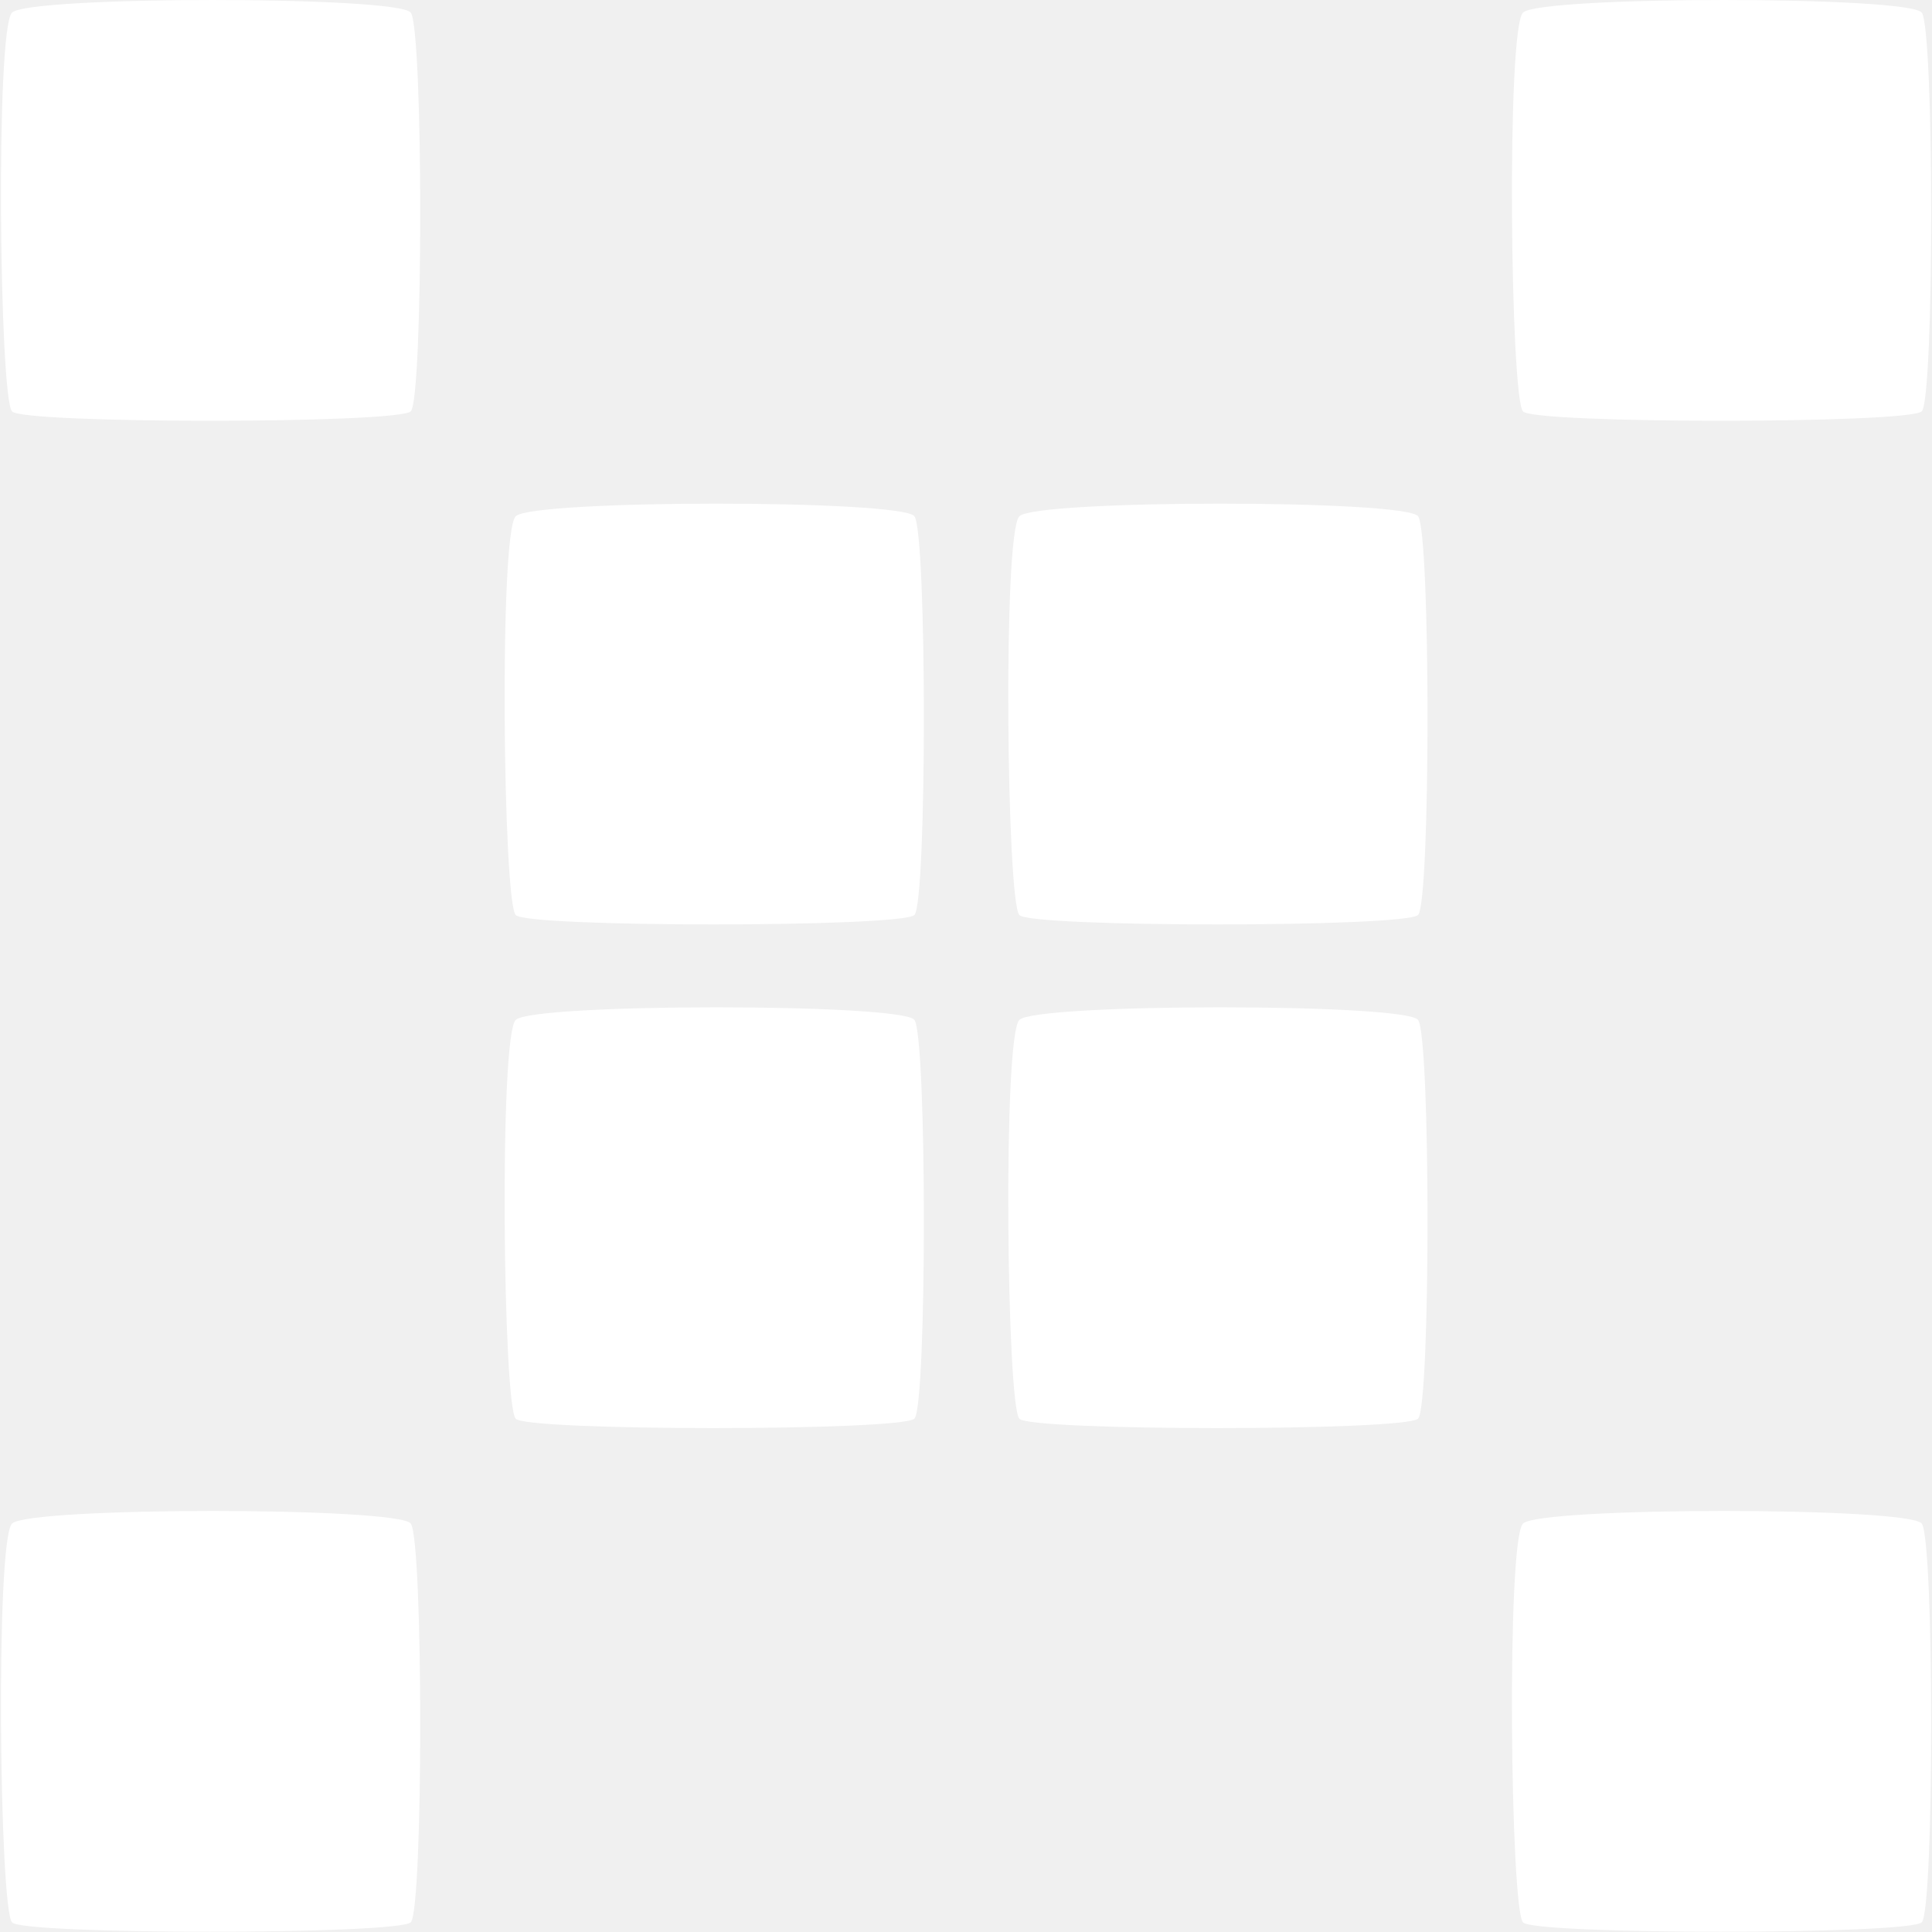
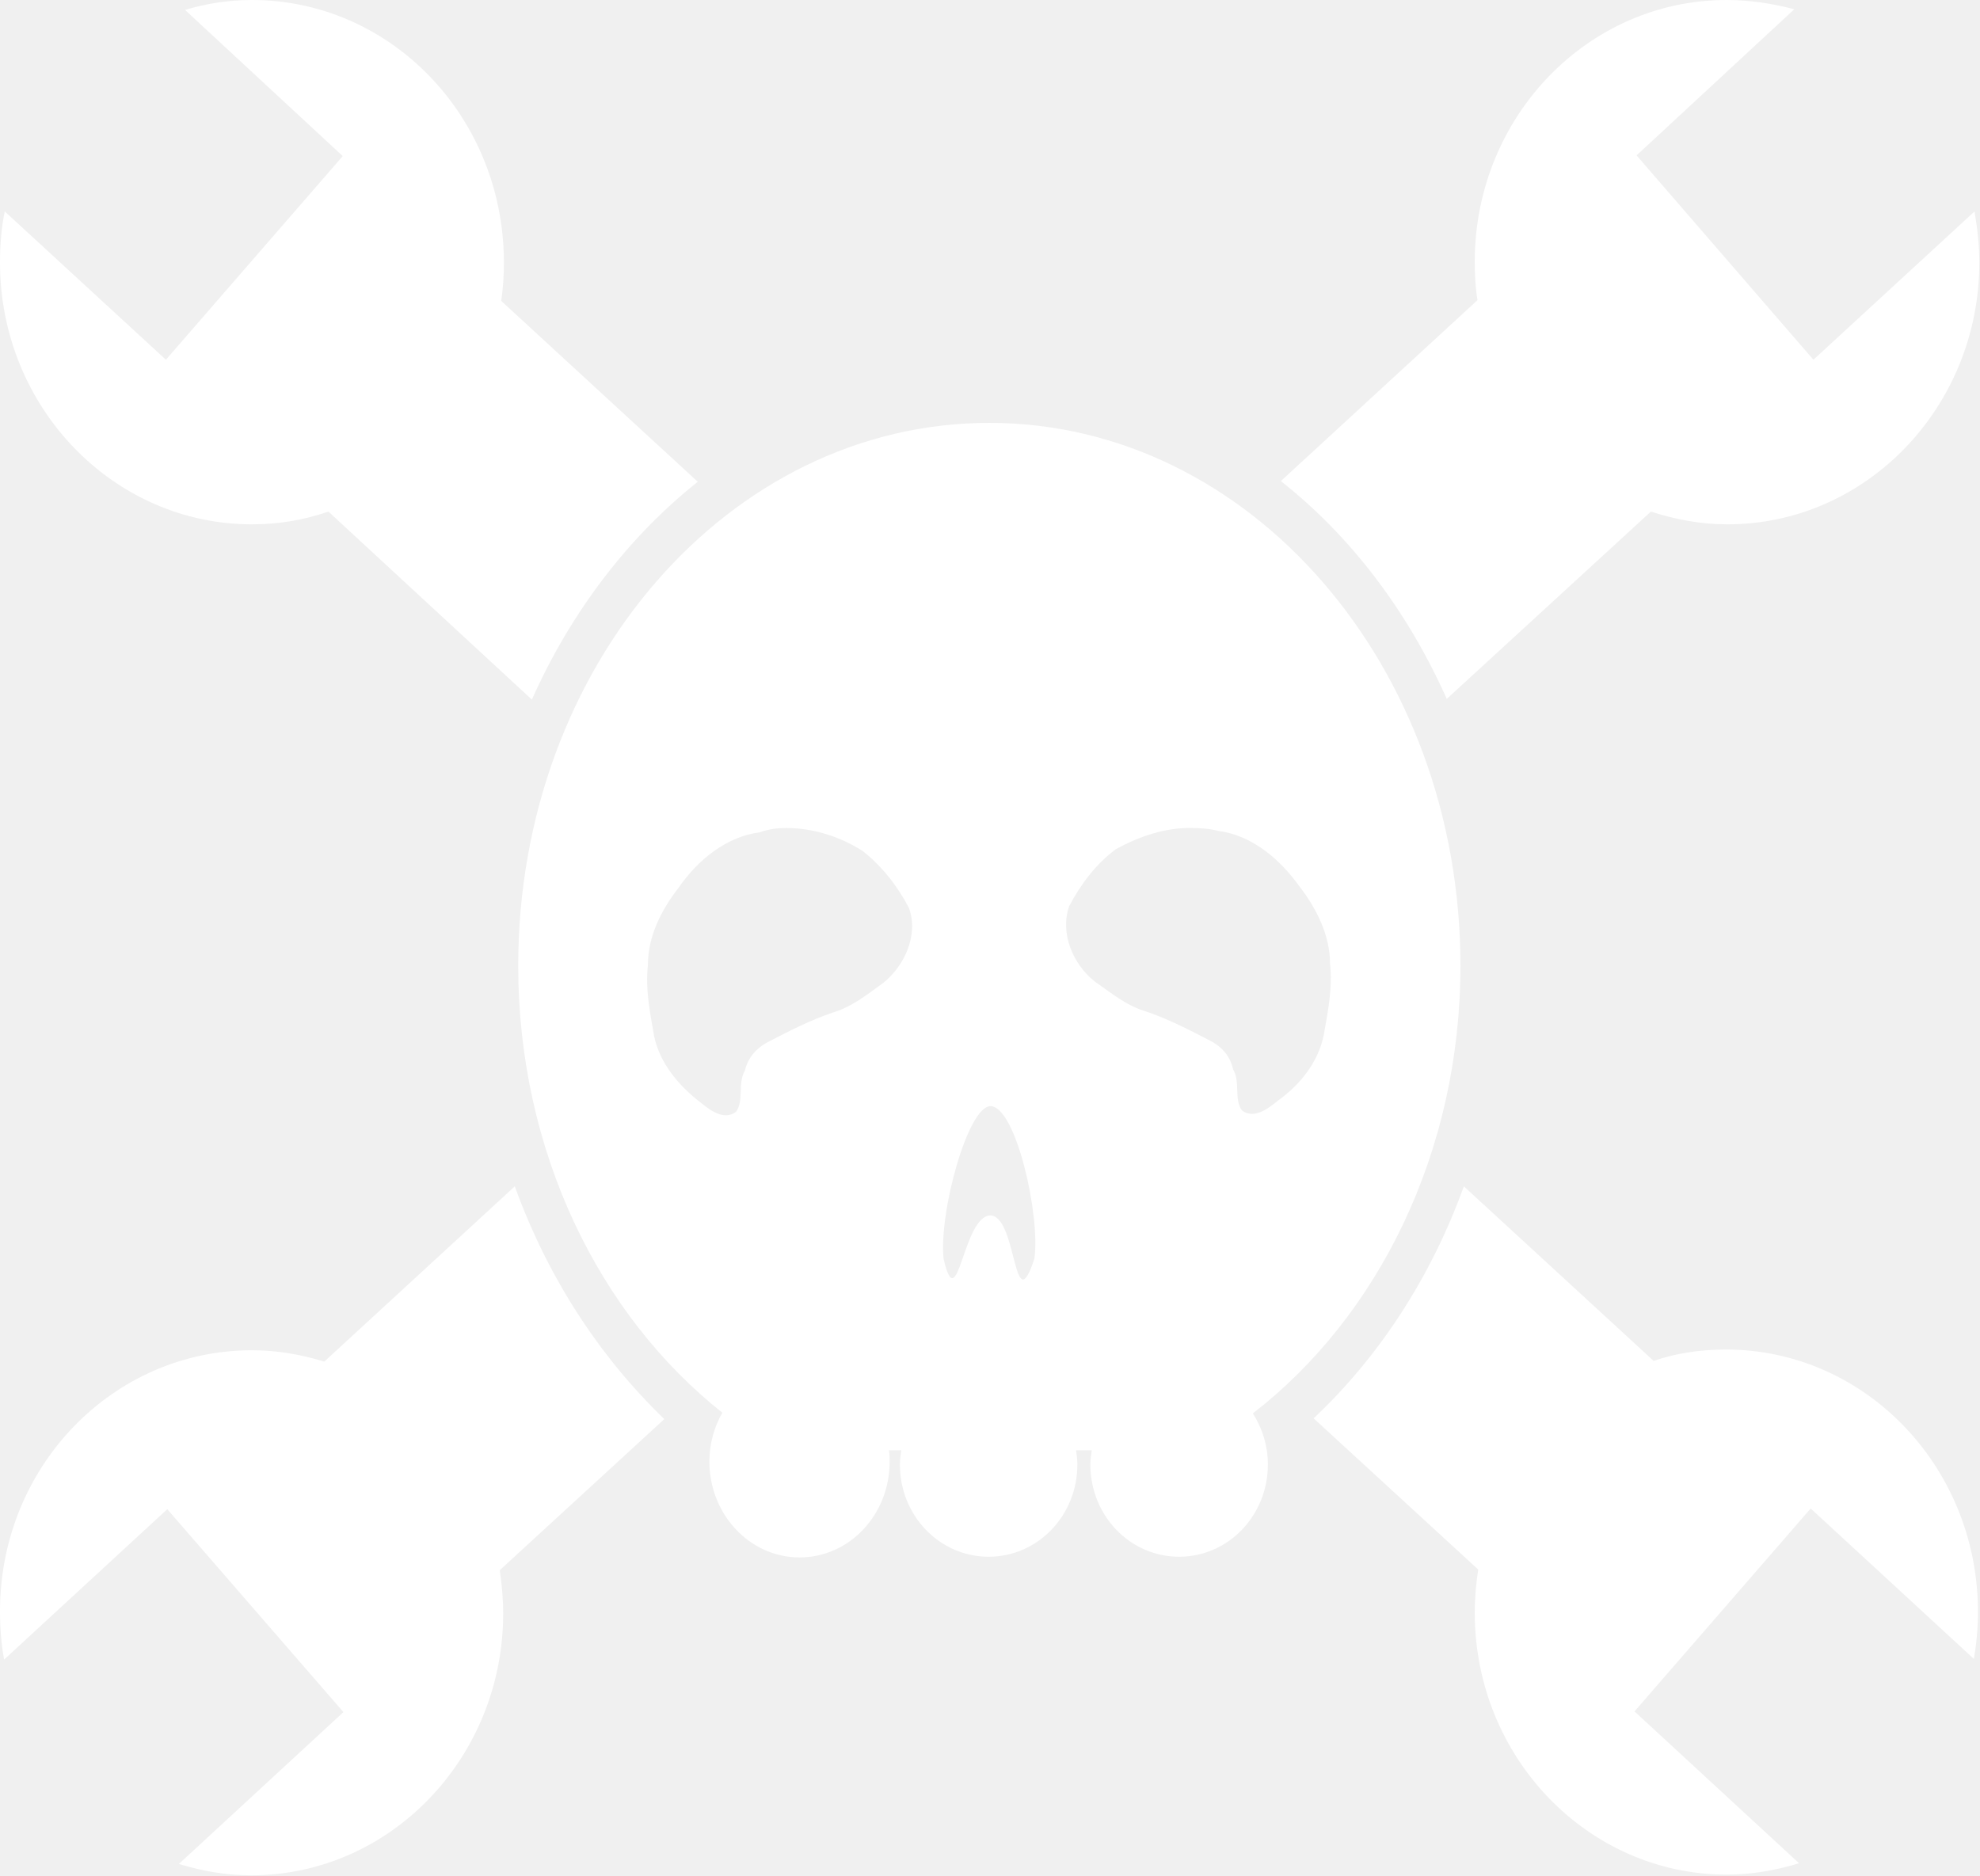
- <svg xmlns="http://www.w3.org/2000/svg" width="72px" height="72px" viewBox="0 0 72 72" version="1.1">
+ <svg xmlns="http://www.w3.org/2000/svg" width="76px" height="72px" viewBox="0 0 76 72" version="1.1">
  <defs />
-   <g id="Page-1" stroke="none" stroke-width="1" fill="none" fill-rule="evenodd">
-     <g id="skull" fill="#FFFFFF">
-       <path d="M0.449,15.329 C-0.02,14.859 -0.177,1.095 0.449,0.469 C1.074,-0.156 14.839,-0.156 15.308,0.469 C15.778,1.095 15.778,14.859 15.308,15.329 C14.839,15.798 0.762,15.798 0.449,15.329 L0.449,15.329 L0.449,15.329 Z M56.758,15.329 C56.289,14.859 56.133,1.095 56.758,0.469 C57.384,-0.156 71.148,-0.156 71.618,0.469 C72.087,1.095 72.087,14.859 71.618,15.329 C71.148,15.798 57.071,15.798 56.758,15.329 L56.758,15.329 L56.758,15.329 Z M19.219,34.098 C18.749,33.629 18.593,19.865 19.219,19.239 C19.844,18.613 33.609,18.613 34.078,19.239 C34.547,19.865 34.547,33.629 34.078,34.098 C33.609,34.568 19.531,34.568 19.219,34.098 L19.219,34.098 L19.219,34.098 Z M37.988,34.098 C37.519,33.629 37.363,19.865 37.988,19.239 C38.614,18.613 52.379,18.613 52.848,19.239 C53.317,19.865 53.317,33.629 52.848,34.098 C52.379,34.568 38.301,34.568 37.988,34.098 L37.988,34.098 L37.988,34.098 Z M19.219,52.868 C18.749,52.399 18.593,38.635 19.219,38.009 C19.844,37.383 33.609,37.383 34.078,38.009 C34.547,38.635 34.547,52.399 34.078,52.868 C33.609,53.338 19.531,53.338 19.219,52.868 L19.219,52.868 L19.219,52.868 Z M37.988,52.868 C37.519,52.399 37.363,38.635 37.988,38.009 C38.614,37.383 52.379,37.383 52.848,38.009 C53.317,38.635 53.317,52.399 52.848,52.868 C52.379,53.338 38.301,53.338 37.988,52.868 L37.988,52.868 L37.988,52.868 Z M0.449,71.638 C-0.02,71.169 -0.177,57.404 0.449,56.779 C1.074,56.153 14.839,56.153 15.308,56.779 C15.778,57.404 15.778,71.169 15.308,71.638 C14.839,72.107 0.762,72.107 0.449,71.638 L0.449,71.638 L0.449,71.638 Z M56.758,71.638 C56.289,71.169 56.133,57.404 56.758,56.779 C57.384,56.153 71.148,56.153 71.618,56.779 C72.087,57.404 72.087,71.169 71.618,71.638 C71.148,72.107 57.071,72.107 56.758,71.638 L56.758,71.638 L56.758,71.638 Z" id="Fill-17" />
-     </g>
+   <g id="Icons-/-Resources" stroke="none" stroke-width="1" fill="none" fill-rule="evenodd">
+     <path d="M9.67,0 C8.779,0 7.914,0.136 7.102,0.381 L13.156,5.992 L6.368,13.81 L0.183,8.117 C0.052,8.744 0,9.397 0,10.078 C0,15.635 4.35,20.129 9.67,20.129 C10.692,20.129 11.662,19.966 12.606,19.639 L20.415,26.857 C21.909,23.507 24.11,20.619 26.783,18.495 L19.236,11.549 C19.314,11.059 19.341,10.568 19.341,10.078 L19.341,10.024 C19.314,4.467 14.99,0 9.67,0 L9.67,0 Z M56.188,45.542 C54.93,49.029 52.938,52.08 50.422,54.449 L56.738,60.251 C56.659,60.796 56.607,61.341 56.607,61.913 C56.607,67.469 60.957,71.964 66.277,71.964 C67.247,71.964 68.164,71.8 69.055,71.528 L62.739,65.699 L69.501,57.909 L75.764,63.683 C75.869,63.084 75.921,62.485 75.921,61.858 L75.921,61.777 C75.869,56.247 71.545,51.807 66.251,51.807 C65.281,51.807 64.338,51.944 63.473,52.243 L56.188,45.542 Z M66.277,0 C60.957,0 56.633,4.467 56.607,9.996 L56.607,10.051 C56.607,10.541 56.633,11.059 56.712,11.522 L49.164,18.468 C51.863,20.592 54.039,23.479 55.532,26.83 L63.368,19.639 C64.286,19.938 65.281,20.129 66.303,20.129 C71.65,20.129 75.974,15.608 75.974,10.078 C75.974,9.397 75.895,8.744 75.79,8.117 L69.606,13.81 L62.818,5.965 L68.872,0.354 C68.033,0.136 67.168,0 66.277,0 Z M19.76,45.542 L12.448,52.27 C11.557,51.998 10.64,51.835 9.67,51.835 C4.35,51.835 0.026,56.274 0,61.804 L0,61.885 C0,62.512 0.052,63.111 0.157,63.71 L6.421,57.936 L13.182,65.726 L6.866,71.555 C7.757,71.827 8.674,71.991 9.644,71.991 C14.99,71.991 19.314,67.469 19.314,61.94 C19.314,61.368 19.262,60.823 19.183,60.278 L25.499,54.477 C23.01,52.08 21.018,49.029 19.76,45.542 Z M37.974,16.234 C27.989,16.234 19.891,25.55 19.891,37.071 C19.891,44.181 22.983,50.473 27.727,54.232 C27.412,54.776 27.229,55.43 27.229,56.111 C27.229,58.127 28.775,59.788 30.688,59.788 C32.601,59.788 34.148,58.154 34.148,56.111 C34.148,55.975 34.148,55.839 34.121,55.675 L34.593,55.675 C34.567,55.866 34.541,56.029 34.541,56.22 C34.541,58.181 36.061,59.761 37.948,59.761 C39.834,59.761 41.354,58.181 41.354,56.22 C41.354,56.029 41.328,55.839 41.302,55.675 L41.905,55.675 C41.879,55.866 41.852,56.029 41.852,56.22 C41.852,58.181 43.372,59.761 45.259,59.761 C47.146,59.761 48.666,58.181 48.666,56.22 C48.666,55.512 48.457,54.831 48.09,54.259 C52.912,50.527 56.057,44.208 56.057,37.071 C56.057,25.55 47.959,16.234 37.974,16.234 Z M30.19,31.787 C31.212,31.787 32.234,32.114 33.099,32.659 C33.833,33.231 34.436,33.993 34.881,34.838 C35.274,35.873 34.724,37.071 33.912,37.725 C33.309,38.161 32.706,38.651 31.972,38.869 C31.081,39.169 30.243,39.605 29.404,40.04 C28.985,40.285 28.697,40.64 28.592,41.103 C28.303,41.593 28.566,42.247 28.251,42.682 C27.779,43.037 27.229,42.601 26.862,42.301 C26.05,41.675 25.316,40.803 25.106,39.768 C24.949,38.869 24.766,37.97 24.87,37.044 C24.87,35.927 25.394,34.92 26.05,34.075 C26.783,33.013 27.884,32.114 29.168,31.951 C29.535,31.814 29.876,31.787 30.19,31.787 L30.19,31.787 Z M45.757,31.787 C46.098,31.787 46.439,31.814 46.753,31.896 C48.037,32.06 49.112,32.958 49.872,34.021 C50.527,34.865 51.051,35.9 51.051,36.99 C51.156,37.916 50.972,38.815 50.815,39.713 C50.606,40.776 49.898,41.647 49.059,42.247 C48.692,42.546 48.142,42.982 47.67,42.628 C47.356,42.192 47.618,41.538 47.33,41.048 C47.225,40.558 46.91,40.204 46.517,39.986 C45.679,39.55 44.84,39.114 43.949,38.815 C43.215,38.597 42.639,38.106 42.01,37.671 C41.197,37.017 40.673,35.846 41.04,34.783 C41.486,33.939 42.062,33.176 42.822,32.604 C43.713,32.114 44.735,31.76 45.757,31.787 L45.757,31.787 Z M38.026,42.465 C38.996,42.492 39.939,46.659 39.703,48.321 C38.891,50.799 39.048,46.714 38.026,46.659 C36.952,46.659 36.768,50.691 36.218,48.321 C36.034,46.523 37.161,42.437 38.026,42.465 L38.026,42.465 Z" id="skull" fill="#FFFFFF" />
  </g>
</svg>
